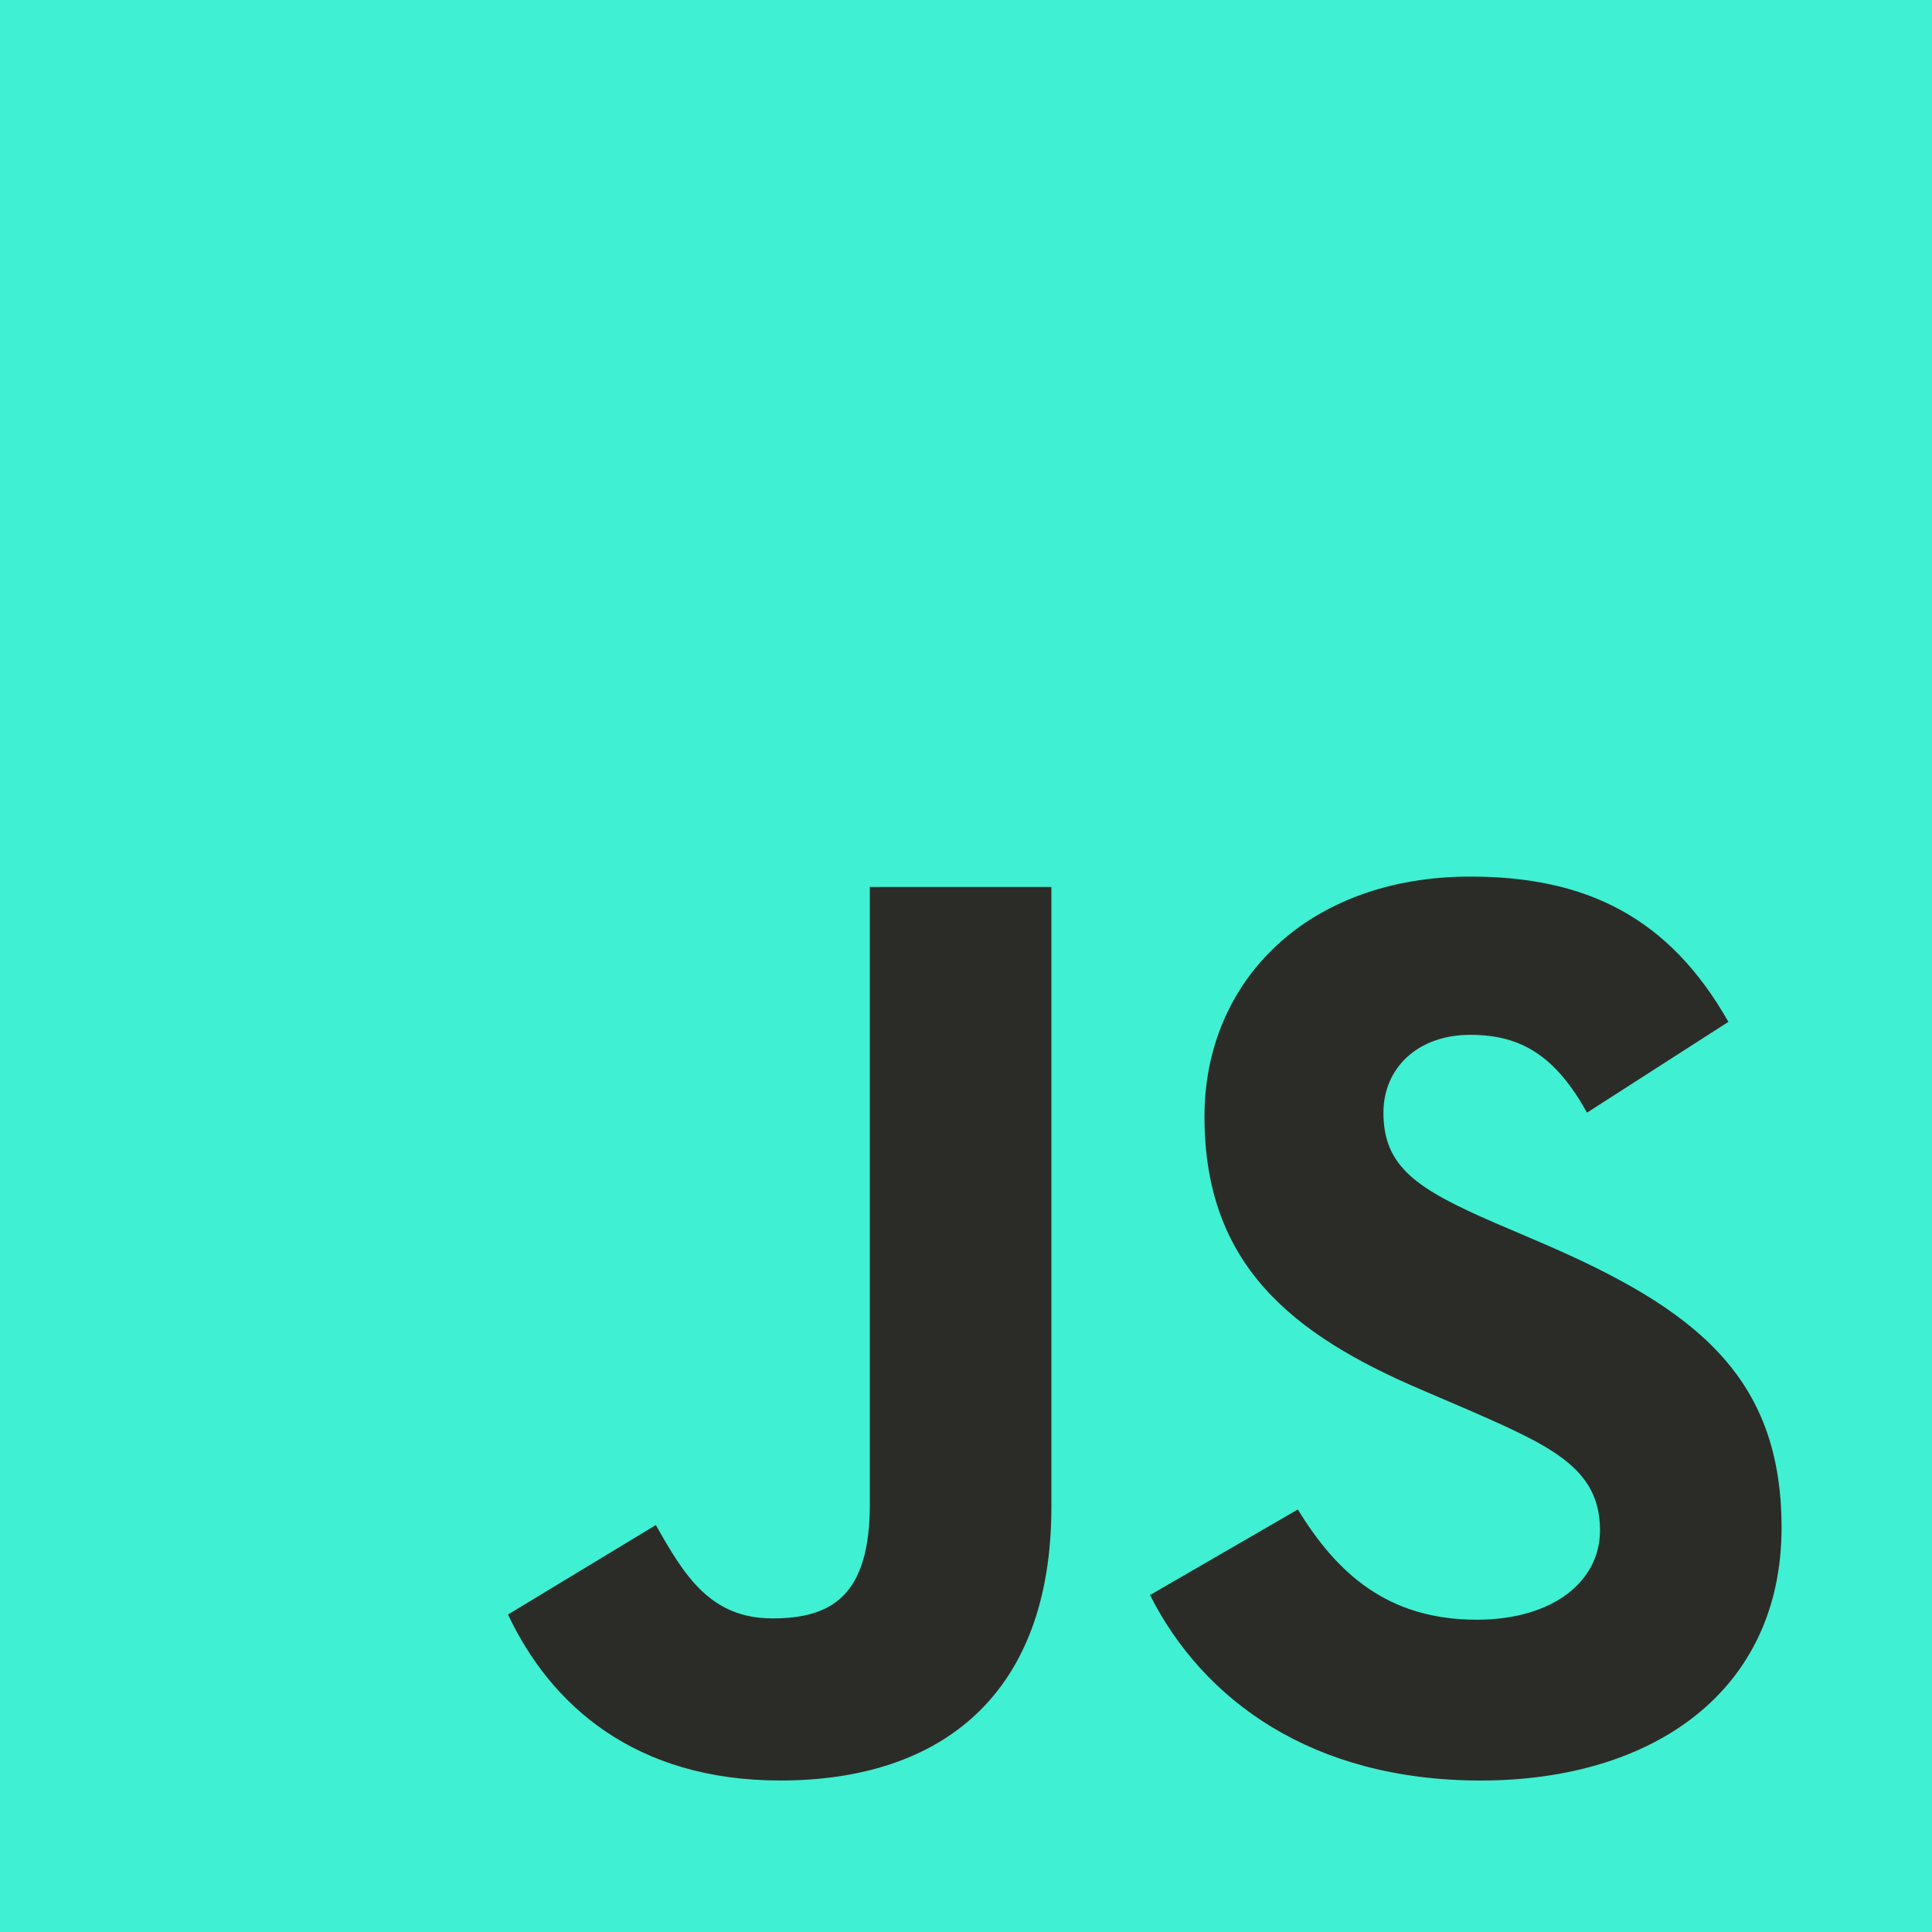
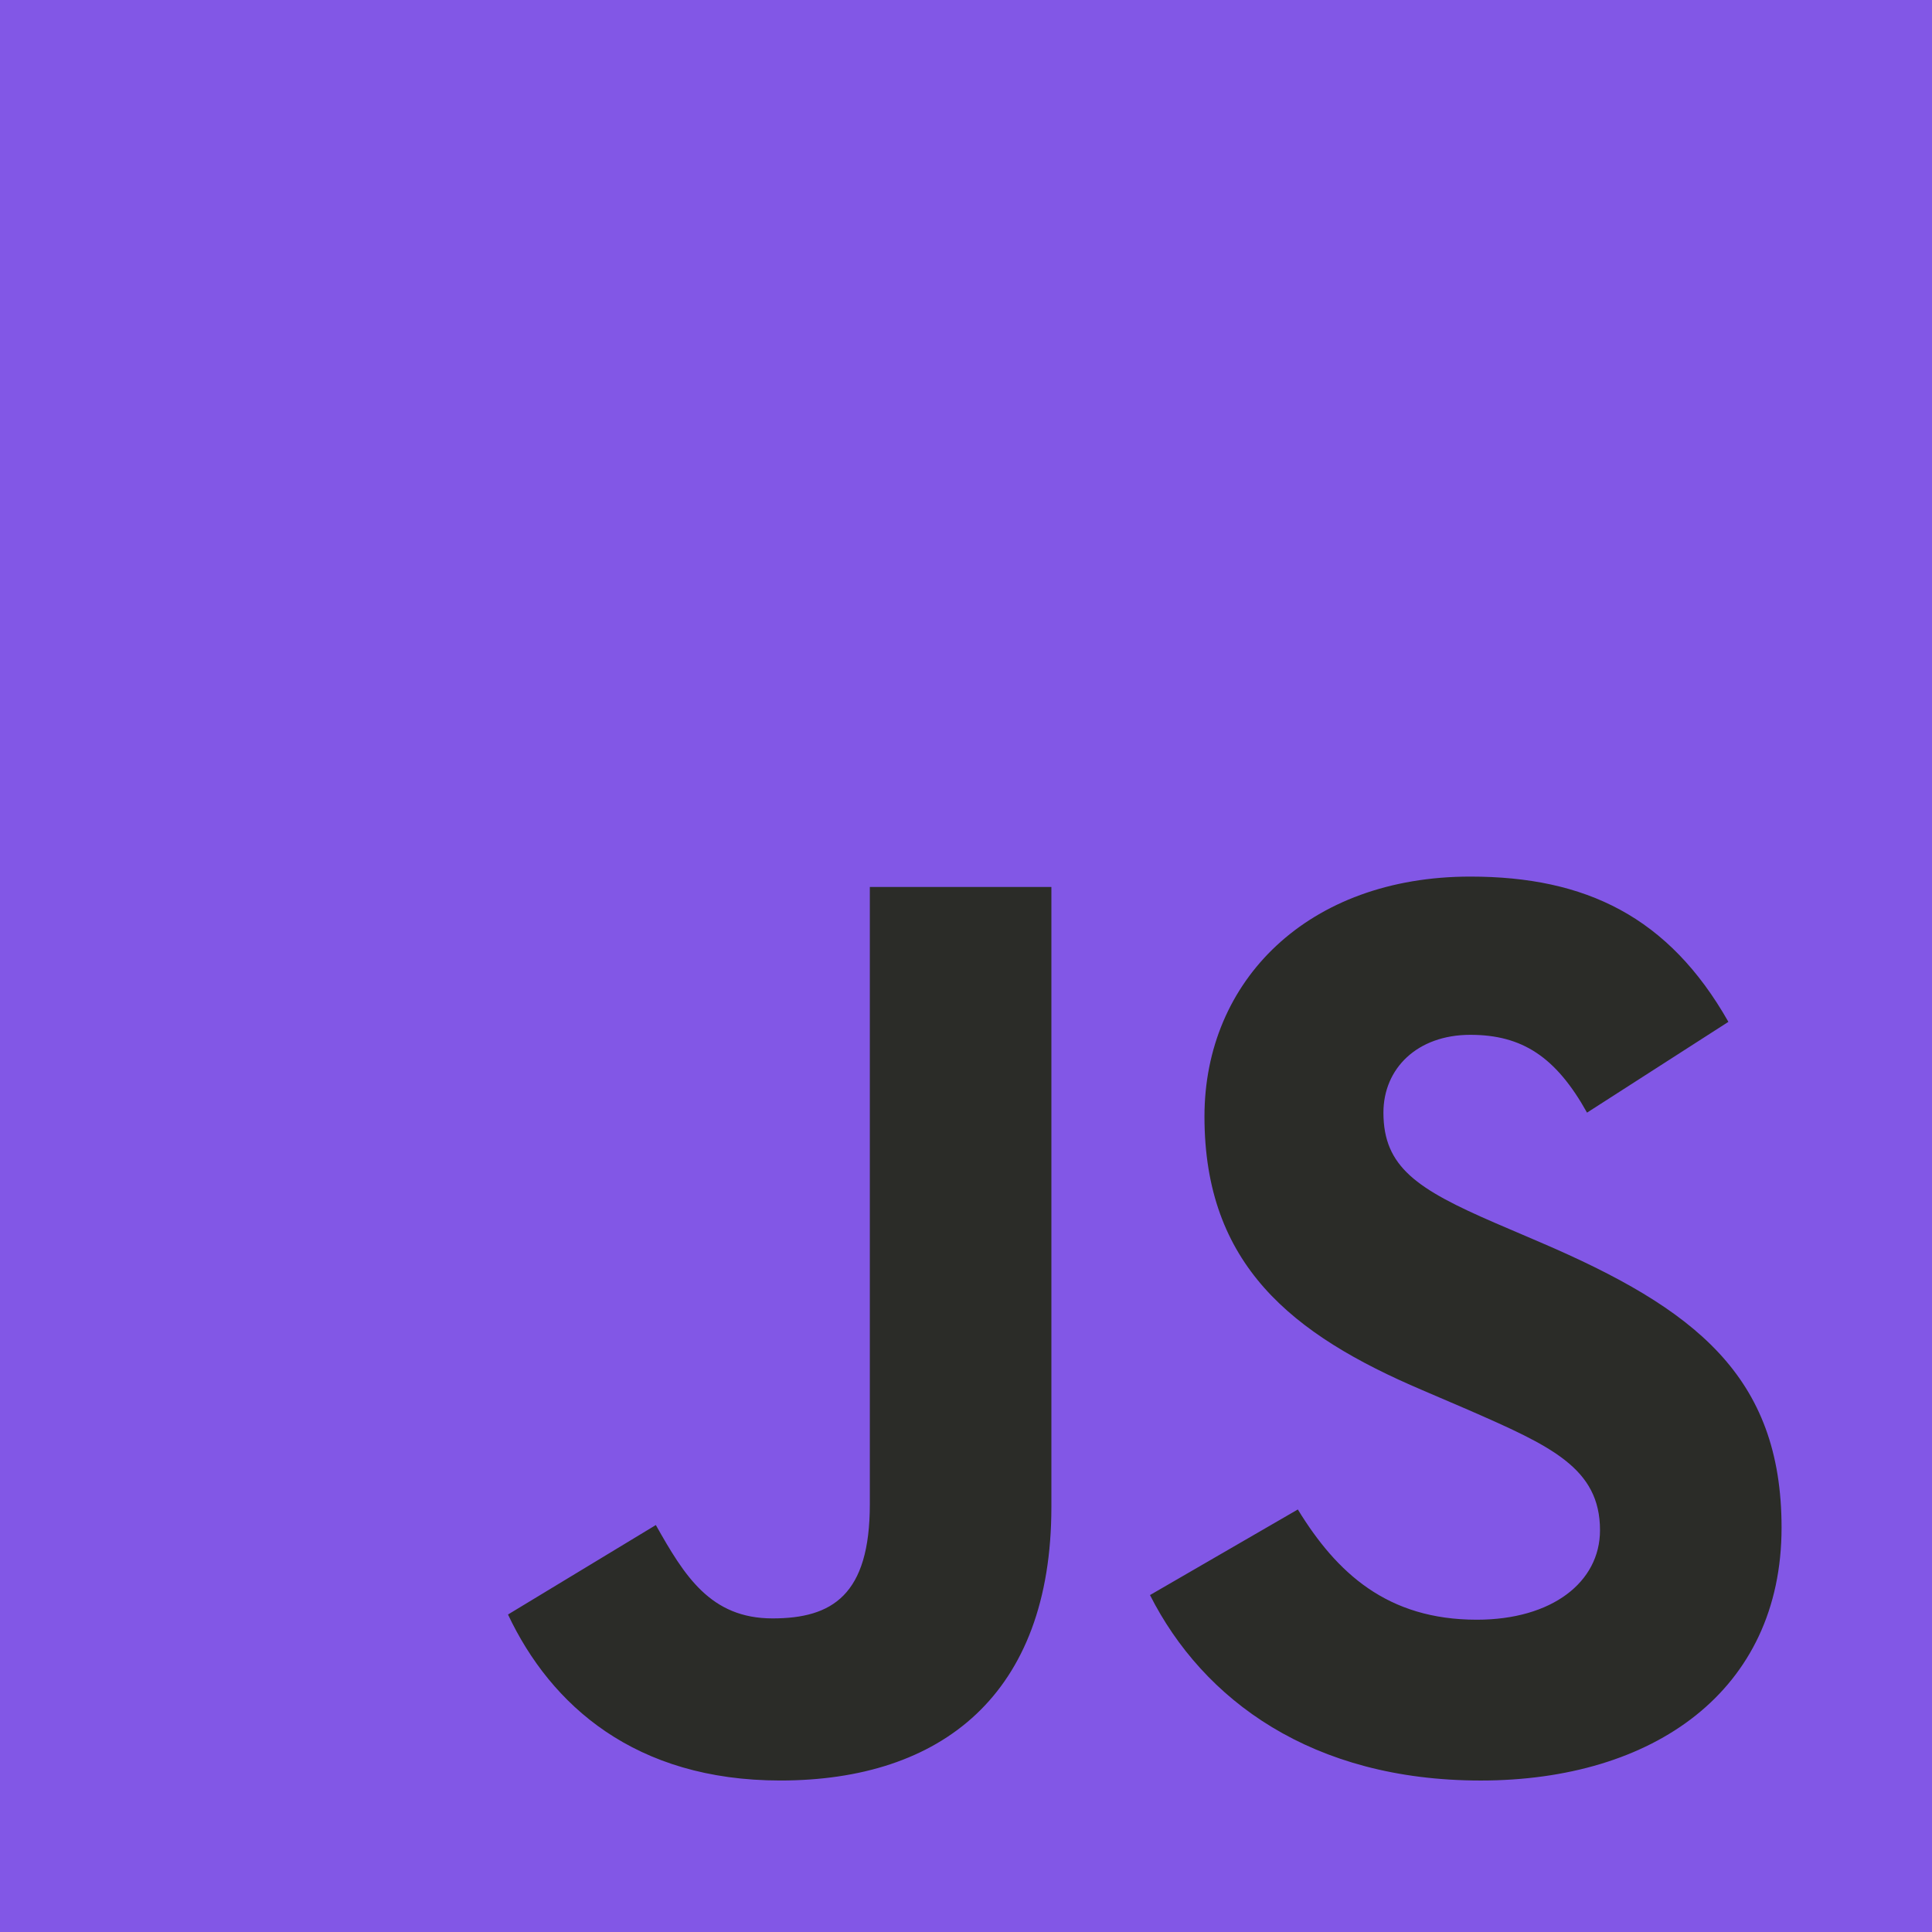
<svg xmlns="http://www.w3.org/2000/svg" width="256" height="256" viewBox="0 0 256 256" fill="none">
  <g clip-path="url(#clip0_36_14)">
-     <path d="M0 0H256V256H0V0Z" fill="#3FF0D2" />
+     <path d="M0 0H256V256H0V0Z" fill="#8257E6" />
    <path d="M67.312 213.932L86.902 202.076C90.682 208.777 94.12 214.447 102.367 214.447C110.272 214.447 115.257 211.355 115.257 199.327V117.529H139.314V199.667C139.314 224.584 124.708 235.926 103.398 235.926C84.153 235.926 72.982 225.959 67.311 213.93M152.381 211.354L171.969 200.013C177.126 208.434 183.828 214.62 195.684 214.62C205.653 214.62 212.009 209.636 212.009 202.762C212.009 194.514 205.479 191.592 194.481 186.782L188.468 184.202C171.111 176.815 159.598 167.535 159.598 147.945C159.598 129.901 173.345 116.153 194.826 116.153C210.12 116.153 221.118 121.481 229.022 135.4L210.29 147.43C206.165 140.041 201.699 137.12 194.825 137.12C187.779 137.12 183.311 141.588 183.311 147.43C183.311 154.647 187.779 157.57 198.089 162.038L204.103 164.615C224.553 173.38 236.066 182.315 236.066 202.419C236.066 224.073 219.054 235.929 196.199 235.929C173.86 235.929 159.425 225.275 152.38 211.355" fill="#2B2C28" />
  </g>
  <defs>
    <clipPath id="clip0_36_14">
      <rect width="256" height="256" fill="white" />
    </clipPath>
  </defs>
</svg>
